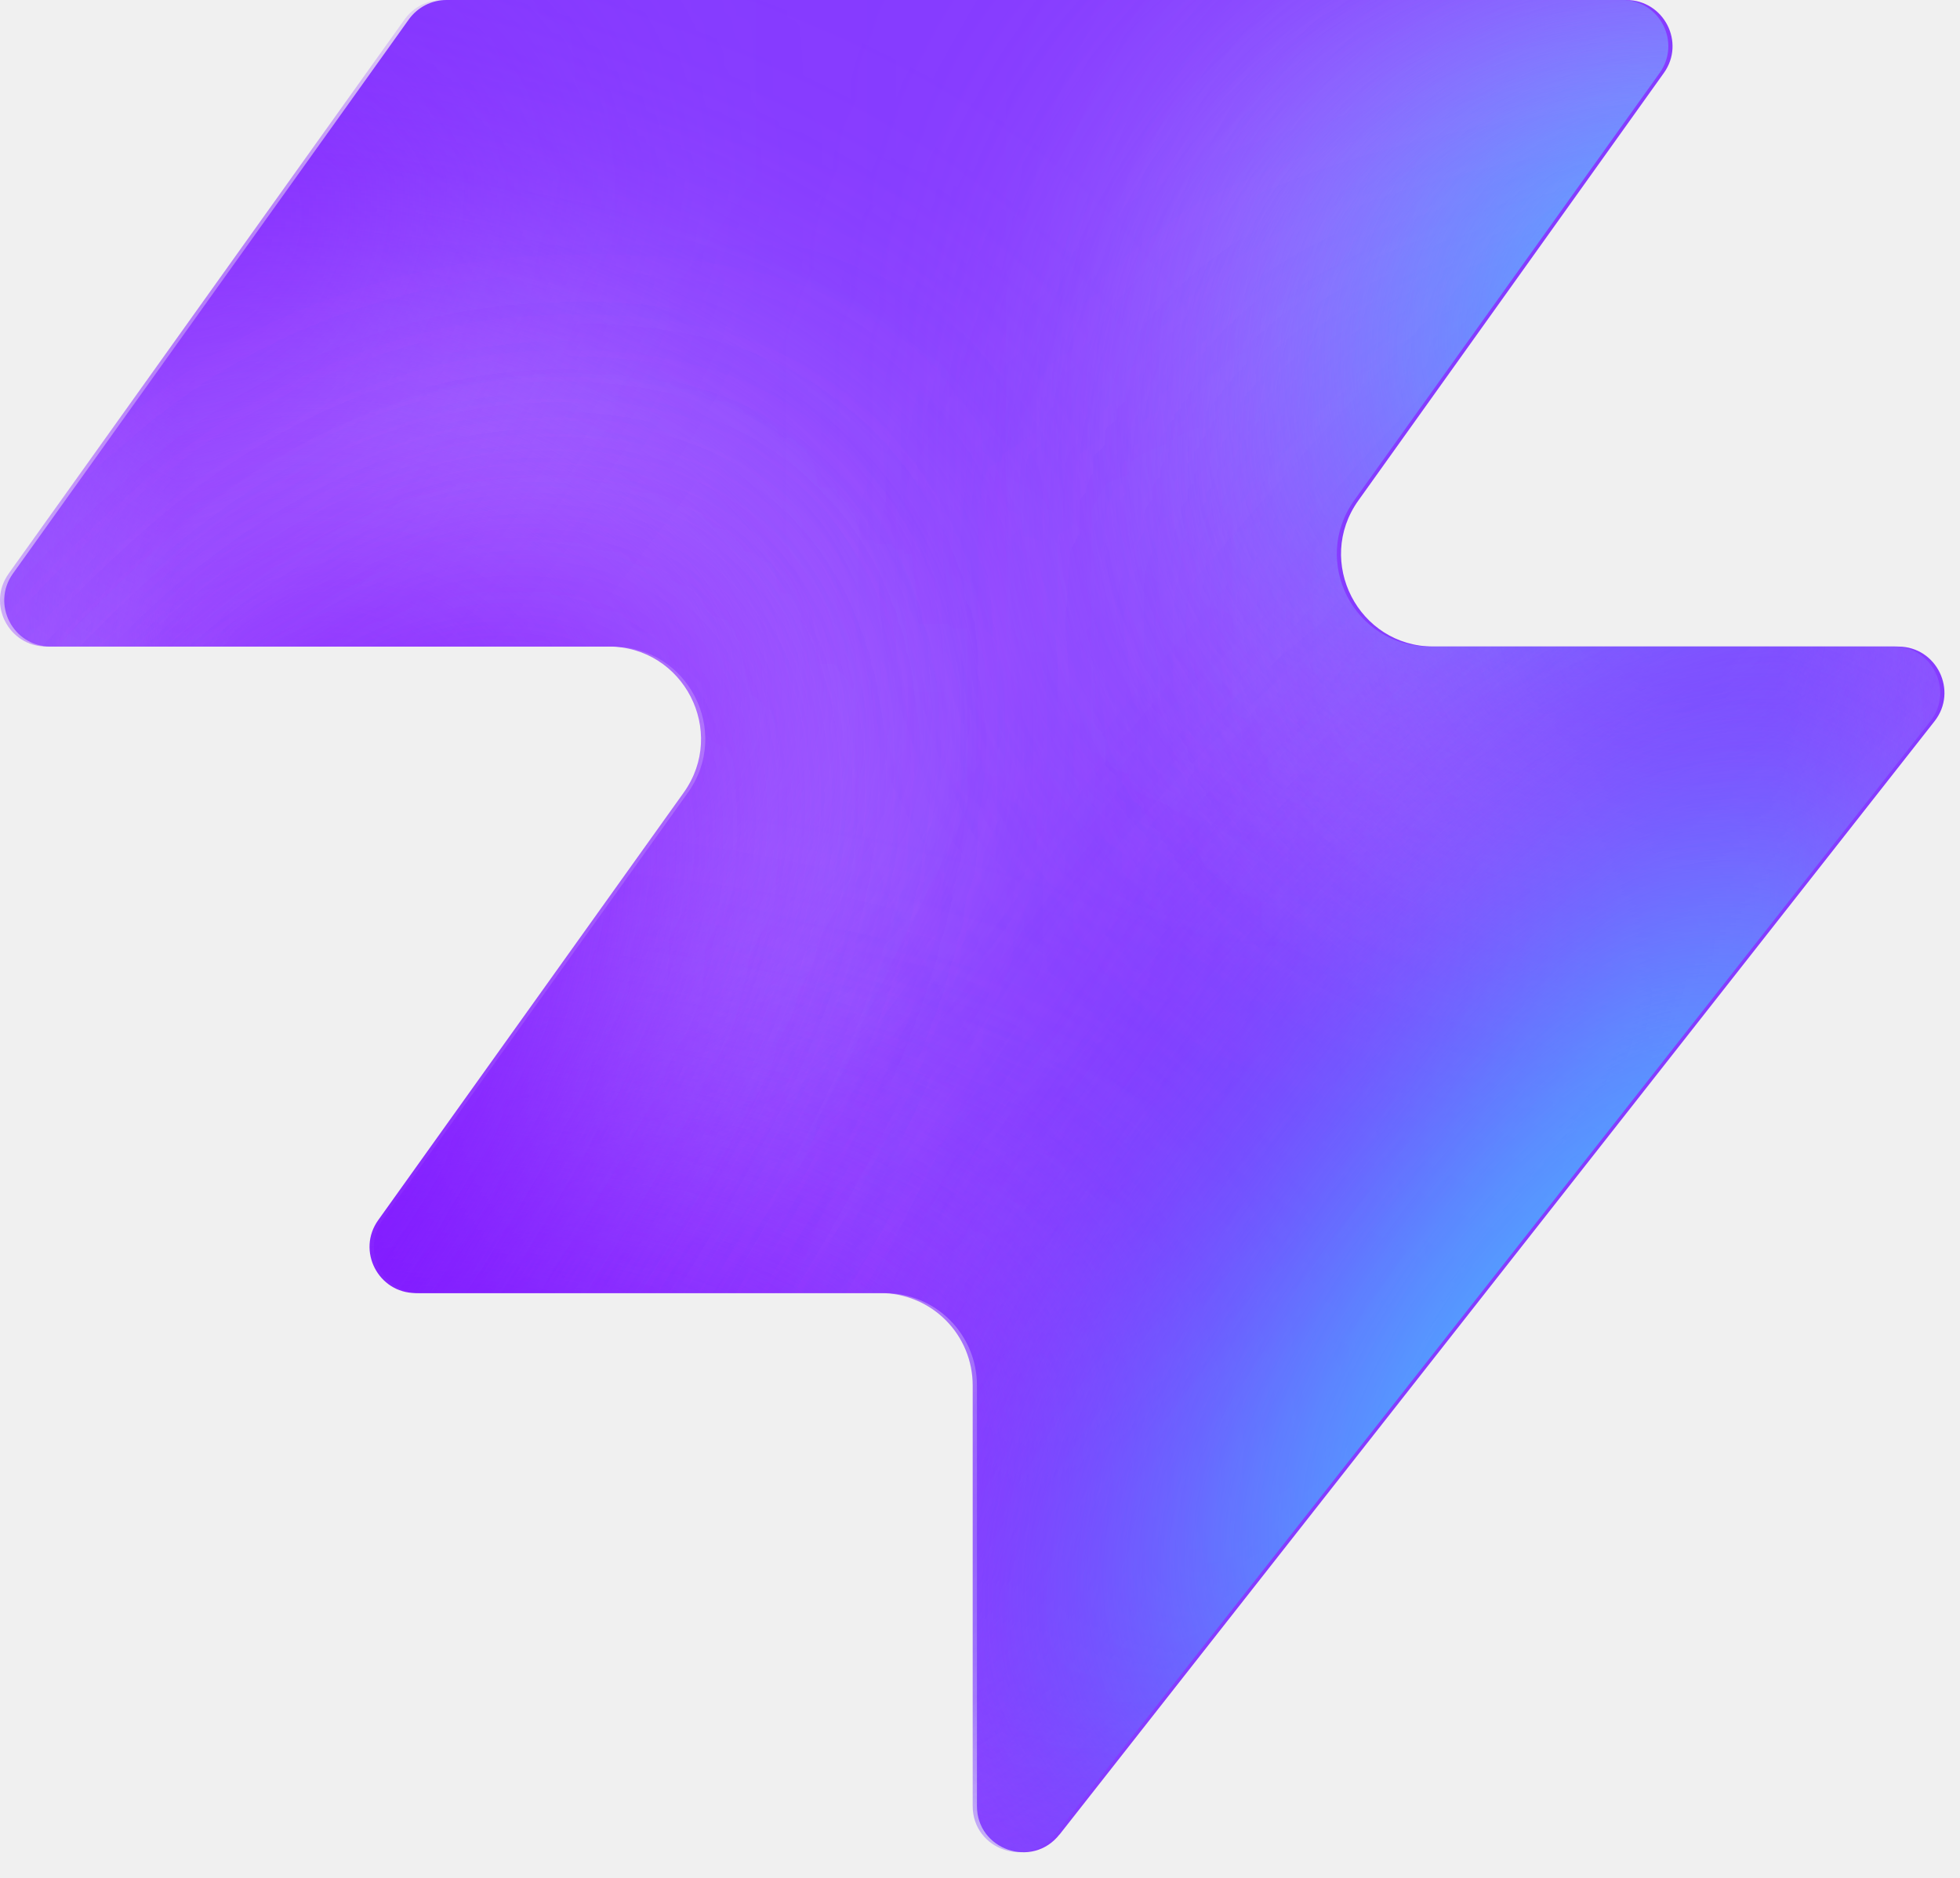
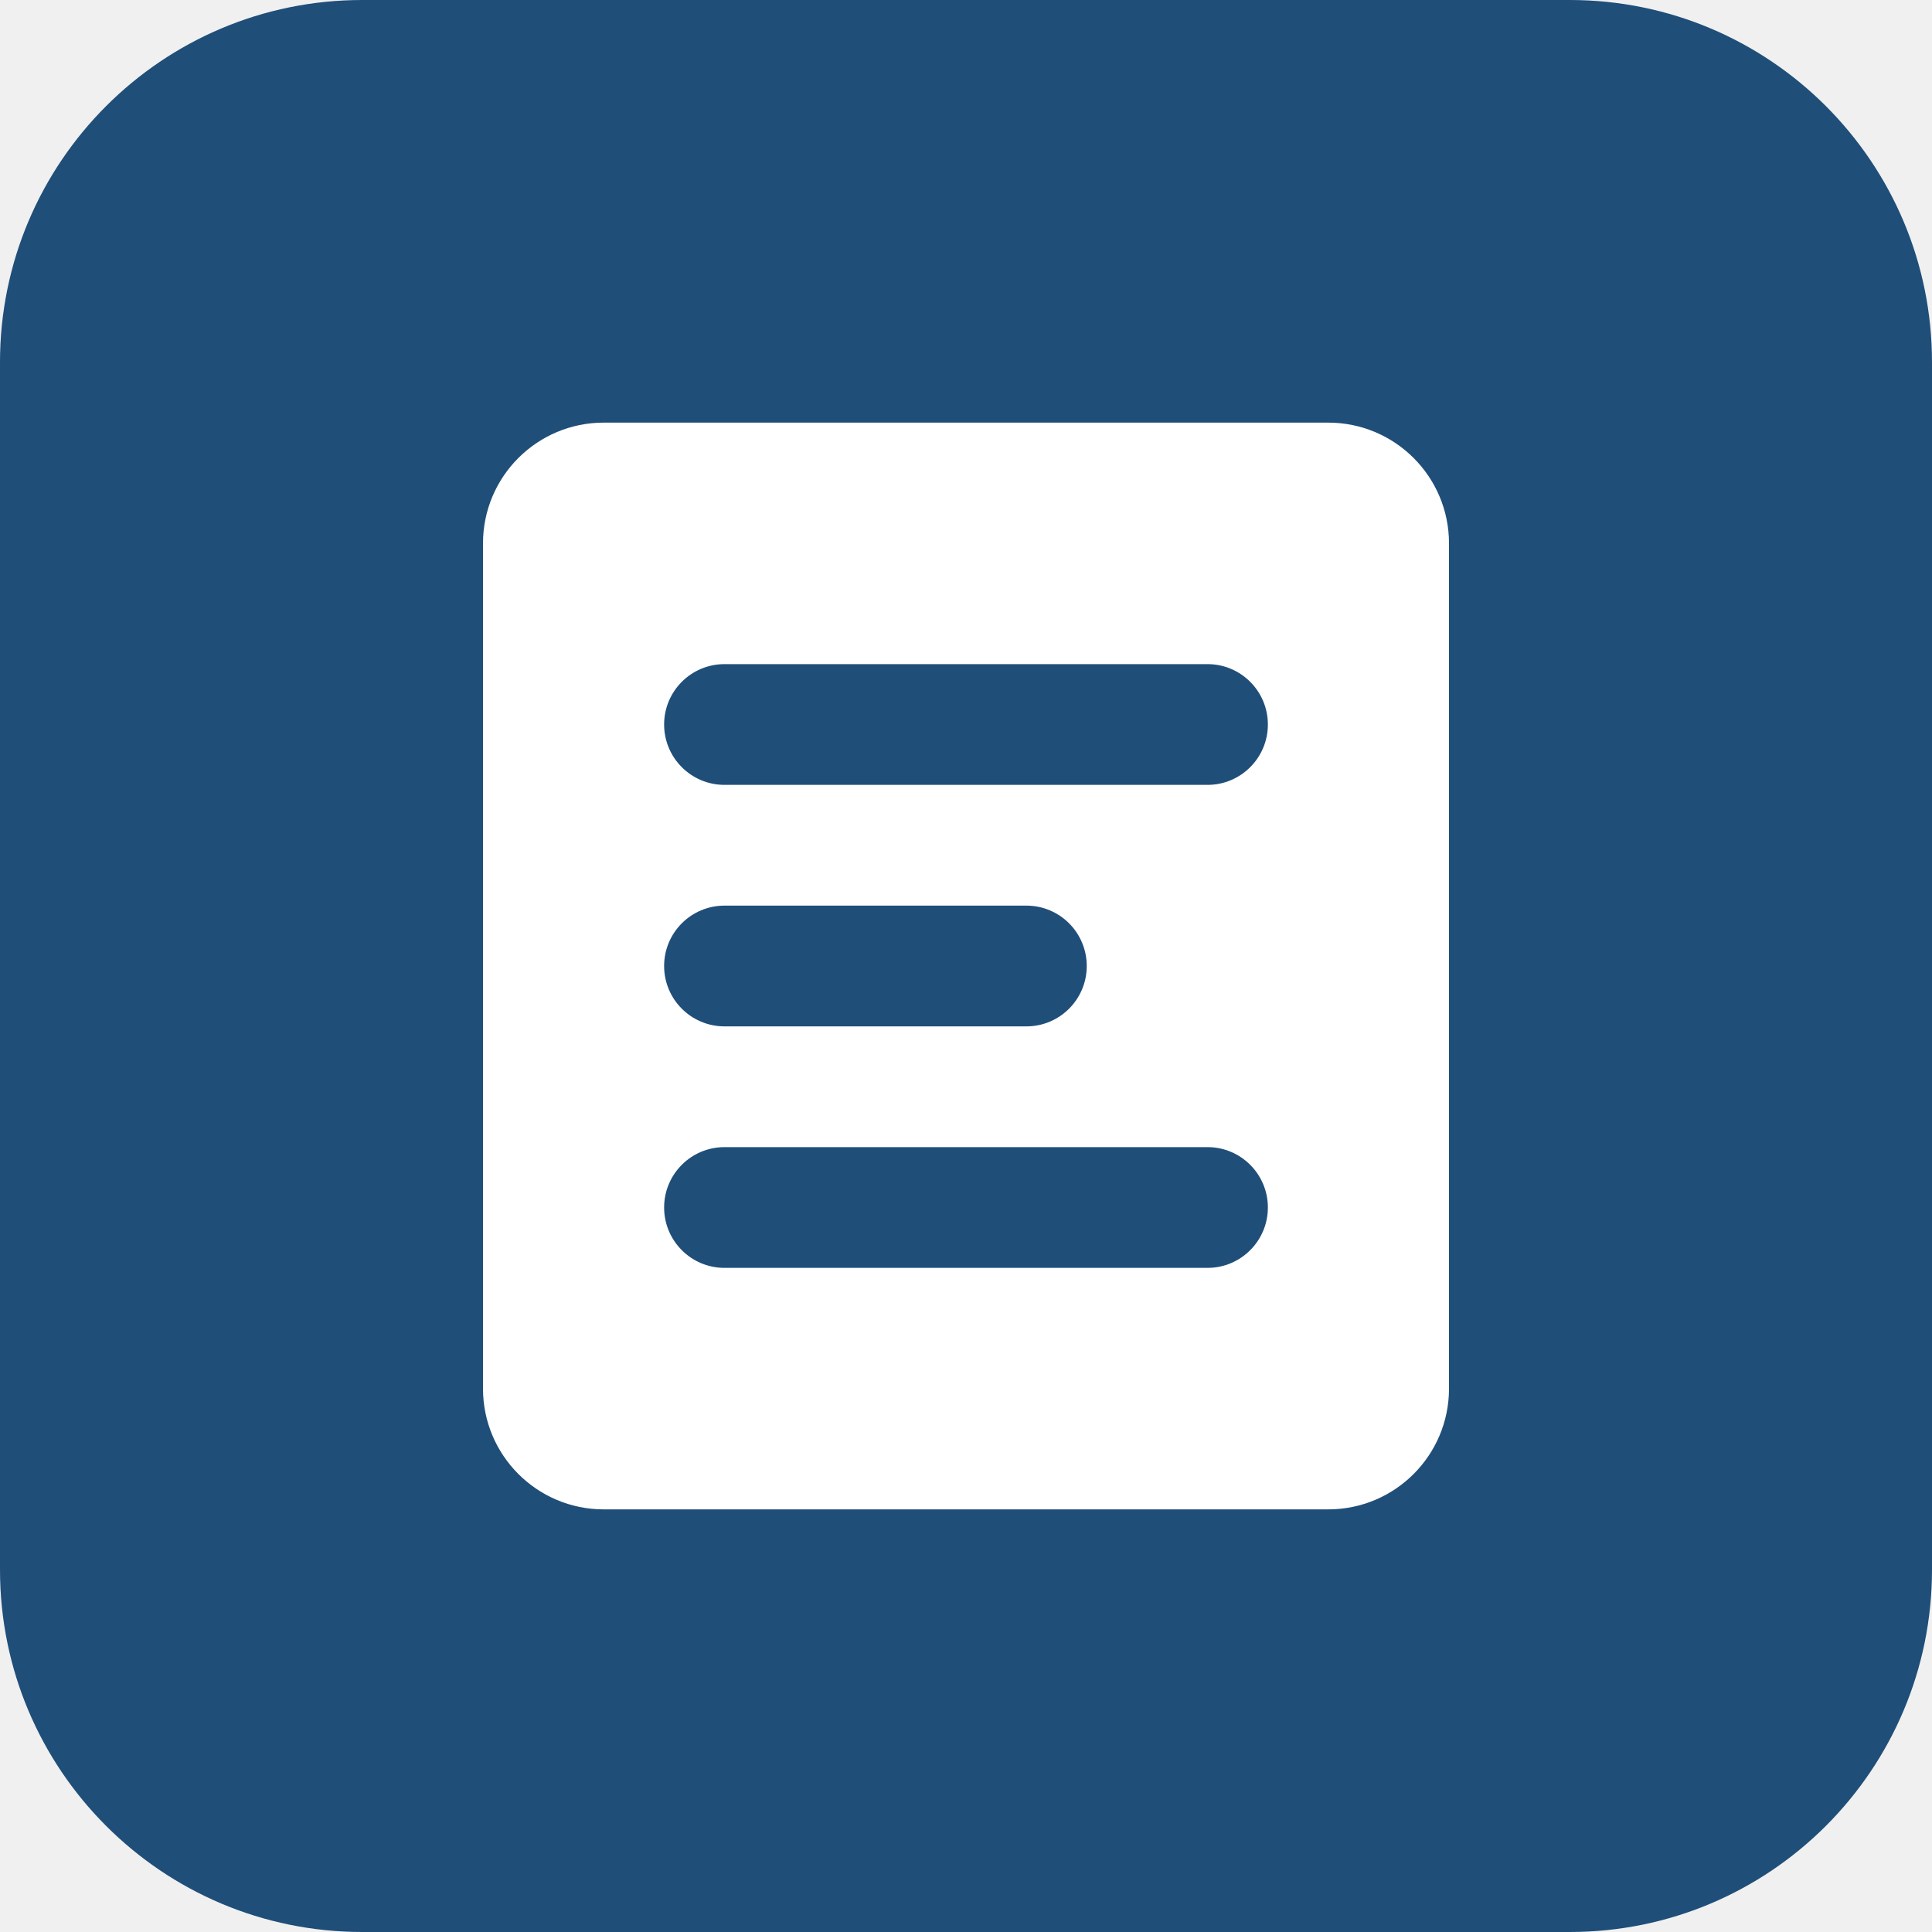
- <svg xmlns="http://www.w3.org/2000/svg" width="48" height="46" fill="none" viewBox="0 0 48 46">
-   <path fill="#863bff" d="M25.946 44.938c-.664.845-2.021.375-2.021-.698V33.937a2.26 2.26 0 0 0-2.262-2.262H10.287c-.92 0-1.456-1.04-.92-1.788l7.48-10.471c1.07-1.497 0-3.578-1.842-3.578H1.237c-.92 0-1.456-1.04-.92-1.788L10.013.474c.214-.297.556-.474.92-.474h28.894c.92 0 1.456 1.04.92 1.788l-7.48 10.471c-1.07 1.498 0 3.579 1.842 3.579h11.377c.943 0 1.473 1.088.89 1.83L25.947 44.94z" style="fill:#863bff;fill:color(display-p3 .525 .23 1);fill-opacity:1" />
-   <mask id="a" width="48" height="46" x="0" y="0" maskUnits="userSpaceOnUse" style="mask-type:alpha">
-     <path fill="#000" d="M25.842 44.938c-.664.844-2.021.375-2.021-.698V33.937a2.26 2.26 0 0 0-2.262-2.262H10.183c-.92 0-1.456-1.04-.92-1.788l7.48-10.471c1.07-1.498 0-3.579-1.842-3.579H1.133c-.92 0-1.456-1.04-.92-1.787L9.91.473c.214-.297.556-.474.92-.474h28.894c.92 0 1.456 1.04.92 1.788l-7.48 10.471c-1.07 1.498 0 3.578 1.842 3.578h11.377c.943 0 1.473 1.088.89 1.832L25.843 44.94z" style="fill:#000;fill-opacity:1" />
-   </mask>
-   <g mask="url(#a)">
-     <g filter="url(#b)">
-       <ellipse cx="5.508" cy="14.704" fill="#ede6ff" rx="5.508" ry="14.704" style="fill:#ede6ff;fill:color(display-p3 .927 .903 1);fill-opacity:1" transform="matrix(.00324 1 1 -.00324 -4.47 31.516)" />
-     </g>
-     <g filter="url(#c)">
-       <ellipse cx="10.399" cy="29.851" fill="#ede6ff" rx="10.399" ry="29.851" style="fill:#ede6ff;fill:color(display-p3 .927 .903 1);fill-opacity:1" transform="matrix(.00324 1 1 -.00324 -39.328 7.883)" />
-     </g>
-     <g filter="url(#d)">
-       <ellipse cx="5.508" cy="30.487" fill="#7e14ff" rx="5.508" ry="30.487" style="fill:#7e14ff;fill:color(display-p3 .492 .077 1);fill-opacity:1" transform="rotate(89.814 -25.913 -14.639)scale(1 -1)" />
-     </g>
-     <g filter="url(#e)">
-       <ellipse cx="5.508" cy="30.599" fill="#7e14ff" rx="5.508" ry="30.599" style="fill:#7e14ff;fill:color(display-p3 .492 .077 1);fill-opacity:1" transform="rotate(89.814 -32.644 -3.334)scale(1 -1)" />
-     </g>
-     <g filter="url(#f)">
-       <ellipse cx="5.508" cy="30.599" fill="#7e14ff" rx="5.508" ry="30.599" style="fill:#7e14ff;fill:color(display-p3 .492 .077 1);fill-opacity:1" transform="matrix(.00324 1 1 -.00324 -34.34 30.47)" />
-     </g>
-     <g filter="url(#g)">
-       <ellipse cx="14.072" cy="22.078" fill="#ede6ff" rx="14.072" ry="22.078" style="fill:#ede6ff;fill:color(display-p3 .927 .903 1);fill-opacity:1" transform="rotate(93.35 24.506 48.493)scale(-1 1)" />
-     </g>
-     <g filter="url(#h)">
-       <ellipse cx="3.47" cy="21.501" fill="#7e14ff" rx="3.47" ry="21.501" style="fill:#7e14ff;fill:color(display-p3 .492 .077 1);fill-opacity:1" transform="rotate(89.009 28.708 47.59)scale(-1 1)" />
-     </g>
-     <g filter="url(#i)">
-       <ellipse cx="3.47" cy="21.501" fill="#7e14ff" rx="3.47" ry="21.501" style="fill:#7e14ff;fill:color(display-p3 .492 .077 1);fill-opacity:1" transform="rotate(89.009 28.708 47.59)scale(-1 1)" />
-     </g>
-     <g filter="url(#j)">
-       <ellipse cx=".387" cy="8.972" fill="#7e14ff" rx="4.407" ry="29.108" style="fill:#7e14ff;fill:color(display-p3 .492 .077 1);fill-opacity:1" transform="rotate(39.51 .387 8.972)" />
-     </g>
-     <g filter="url(#k)">
-       <ellipse cx="47.523" cy="-6.092" fill="#7e14ff" rx="4.407" ry="29.108" style="fill:#7e14ff;fill:color(display-p3 .492 .077 1);fill-opacity:1" transform="rotate(37.892 47.523 -6.092)" />
-     </g>
-     <g filter="url(#l)">
-       <ellipse cx="41.412" cy="6.333" fill="#47bfff" rx="5.971" ry="9.665" style="fill:#47bfff;fill:color(display-p3 .28 .748 1);fill-opacity:1" transform="rotate(37.892 41.412 6.333)" />
-     </g>
-     <g filter="url(#m)">
-       <ellipse cx="-1.879" cy="38.332" fill="#7e14ff" rx="4.407" ry="29.108" style="fill:#7e14ff;fill:color(display-p3 .492 .077 1);fill-opacity:1" transform="rotate(37.892 -1.88 38.332)" />
-     </g>
-     <g filter="url(#n)">
-       <ellipse cx="-1.879" cy="38.332" fill="#7e14ff" rx="4.407" ry="29.108" style="fill:#7e14ff;fill:color(display-p3 .492 .077 1);fill-opacity:1" transform="rotate(37.892 -1.88 38.332)" />
-     </g>
-     <g filter="url(#o)">
-       <ellipse cx="35.651" cy="29.907" fill="#7e14ff" rx="4.407" ry="29.108" style="fill:#7e14ff;fill:color(display-p3 .492 .077 1);fill-opacity:1" transform="rotate(37.892 35.651 29.907)" />
-     </g>
-     <g filter="url(#p)">
-       <ellipse cx="38.418" cy="32.4" fill="#47bfff" rx="5.971" ry="15.297" style="fill:#47bfff;fill:color(display-p3 .28 .748 1);fill-opacity:1" transform="rotate(37.892 38.418 32.4)" />
-     </g>
-   </g>
-   <defs>
-     <filter id="b" width="60.045" height="41.654" x="-19.77" y="16.149" color-interpolation-filters="sRGB" filterUnits="userSpaceOnUse">
-       <feFlood flood-opacity="0" result="BackgroundImageFix" />
-       <feBlend in="SourceGraphic" in2="BackgroundImageFix" result="shape" />
-       <feGaussianBlur result="effect1_foregroundBlur_2002_17158" stdDeviation="7.659" />
-     </filter>
-     <filter id="c" width="90.34" height="51.437" x="-54.613" y="-7.533" color-interpolation-filters="sRGB" filterUnits="userSpaceOnUse">
-       <feFlood flood-opacity="0" result="BackgroundImageFix" />
-       <feBlend in="SourceGraphic" in2="BackgroundImageFix" result="shape" />
-       <feGaussianBlur result="effect1_foregroundBlur_2002_17158" stdDeviation="7.659" />
-     </filter>
-     <filter id="d" width="79.355" height="29.4" x="-49.64" y="2.03" color-interpolation-filters="sRGB" filterUnits="userSpaceOnUse">
-       <feFlood flood-opacity="0" result="BackgroundImageFix" />
-       <feBlend in="SourceGraphic" in2="BackgroundImageFix" result="shape" />
-       <feGaussianBlur result="effect1_foregroundBlur_2002_17158" stdDeviation="4.596" />
-     </filter>
-     <filter id="e" width="79.579" height="29.4" x="-45.045" y="20.029" color-interpolation-filters="sRGB" filterUnits="userSpaceOnUse">
-       <feFlood flood-opacity="0" result="BackgroundImageFix" />
-       <feBlend in="SourceGraphic" in2="BackgroundImageFix" result="shape" />
-       <feGaussianBlur result="effect1_foregroundBlur_2002_17158" stdDeviation="4.596" />
-     </filter>
-     <filter id="f" width="79.579" height="29.4" x="-43.513" y="21.178" color-interpolation-filters="sRGB" filterUnits="userSpaceOnUse">
-       <feFlood flood-opacity="0" result="BackgroundImageFix" />
-       <feBlend in="SourceGraphic" in2="BackgroundImageFix" result="shape" />
-       <feGaussianBlur result="effect1_foregroundBlur_2002_17158" stdDeviation="4.596" />
-     </filter>
-     <filter id="g" width="74.749" height="58.852" x="15.756" y="-17.901" color-interpolation-filters="sRGB" filterUnits="userSpaceOnUse">
-       <feFlood flood-opacity="0" result="BackgroundImageFix" />
-       <feBlend in="SourceGraphic" in2="BackgroundImageFix" result="shape" />
-       <feGaussianBlur result="effect1_foregroundBlur_2002_17158" stdDeviation="7.659" />
-     </filter>
-     <filter id="h" width="61.377" height="25.362" x="23.548" y="2.284" color-interpolation-filters="sRGB" filterUnits="userSpaceOnUse">
-       <feFlood flood-opacity="0" result="BackgroundImageFix" />
-       <feBlend in="SourceGraphic" in2="BackgroundImageFix" result="shape" />
-       <feGaussianBlur result="effect1_foregroundBlur_2002_17158" stdDeviation="4.596" />
-     </filter>
-     <filter id="i" width="61.377" height="25.362" x="23.548" y="2.284" color-interpolation-filters="sRGB" filterUnits="userSpaceOnUse">
-       <feFlood flood-opacity="0" result="BackgroundImageFix" />
-       <feBlend in="SourceGraphic" in2="BackgroundImageFix" result="shape" />
-       <feGaussianBlur result="effect1_foregroundBlur_2002_17158" stdDeviation="4.596" />
-     </filter>
-     <filter id="j" width="56.045" height="63.649" x="-27.636" y="-22.853" color-interpolation-filters="sRGB" filterUnits="userSpaceOnUse">
-       <feFlood flood-opacity="0" result="BackgroundImageFix" />
-       <feBlend in="SourceGraphic" in2="BackgroundImageFix" result="shape" />
-       <feGaussianBlur result="effect1_foregroundBlur_2002_17158" stdDeviation="4.596" />
-     </filter>
-     <filter id="k" width="54.814" height="64.646" x="20.116" y="-38.415" color-interpolation-filters="sRGB" filterUnits="userSpaceOnUse">
-       <feFlood flood-opacity="0" result="BackgroundImageFix" />
-       <feBlend in="SourceGraphic" in2="BackgroundImageFix" result="shape" />
-       <feGaussianBlur result="effect1_foregroundBlur_2002_17158" stdDeviation="4.596" />
-     </filter>
-     <filter id="l" width="33.541" height="35.313" x="24.641" y="-11.323" color-interpolation-filters="sRGB" filterUnits="userSpaceOnUse">
-       <feFlood flood-opacity="0" result="BackgroundImageFix" />
-       <feBlend in="SourceGraphic" in2="BackgroundImageFix" result="shape" />
-       <feGaussianBlur result="effect1_foregroundBlur_2002_17158" stdDeviation="4.596" />
-     </filter>
-     <filter id="m" width="54.814" height="64.646" x="-29.286" y="6.009" color-interpolation-filters="sRGB" filterUnits="userSpaceOnUse">
-       <feFlood flood-opacity="0" result="BackgroundImageFix" />
-       <feBlend in="SourceGraphic" in2="BackgroundImageFix" result="shape" />
-       <feGaussianBlur result="effect1_foregroundBlur_2002_17158" stdDeviation="4.596" />
-     </filter>
-     <filter id="n" width="54.814" height="64.646" x="-29.286" y="6.009" color-interpolation-filters="sRGB" filterUnits="userSpaceOnUse">
-       <feFlood flood-opacity="0" result="BackgroundImageFix" />
-       <feBlend in="SourceGraphic" in2="BackgroundImageFix" result="shape" />
-       <feGaussianBlur result="effect1_foregroundBlur_2002_17158" stdDeviation="4.596" />
-     </filter>
-     <filter id="o" width="54.814" height="64.646" x="8.244" y="-2.416" color-interpolation-filters="sRGB" filterUnits="userSpaceOnUse">
-       <feFlood flood-opacity="0" result="BackgroundImageFix" />
-       <feBlend in="SourceGraphic" in2="BackgroundImageFix" result="shape" />
-       <feGaussianBlur result="effect1_foregroundBlur_2002_17158" stdDeviation="4.596" />
-     </filter>
-     <filter id="p" width="39.409" height="43.623" x="18.713" y="10.588" color-interpolation-filters="sRGB" filterUnits="userSpaceOnUse">
-       <feFlood flood-opacity="0" result="BackgroundImageFix" />
-       <feBlend in="SourceGraphic" in2="BackgroundImageFix" result="shape" />
-       <feGaussianBlur result="effect1_foregroundBlur_2002_17158" stdDeviation="4.596" />
-     </filter>
-   </defs>
+ <svg xmlns="http://www.w3.org/2000/svg" viewBox="0 0 32 32">
+   <rect width="32" height="32" rx="6" fill="#1f4e79" />
+   <rect x="8" y="7" width="16" height="18" rx="2" fill="#ffffff" />
+   <rect x="11" y="11" width="10" height="2" rx="1" fill="#1f4e79" />
+   <rect x="11" y="15" width="7" height="2" rx="1" fill="#1f4e79" />
+   <rect x="11" y="19" width="10" height="2" rx="1" fill="#1f4e79" />
</svg>
